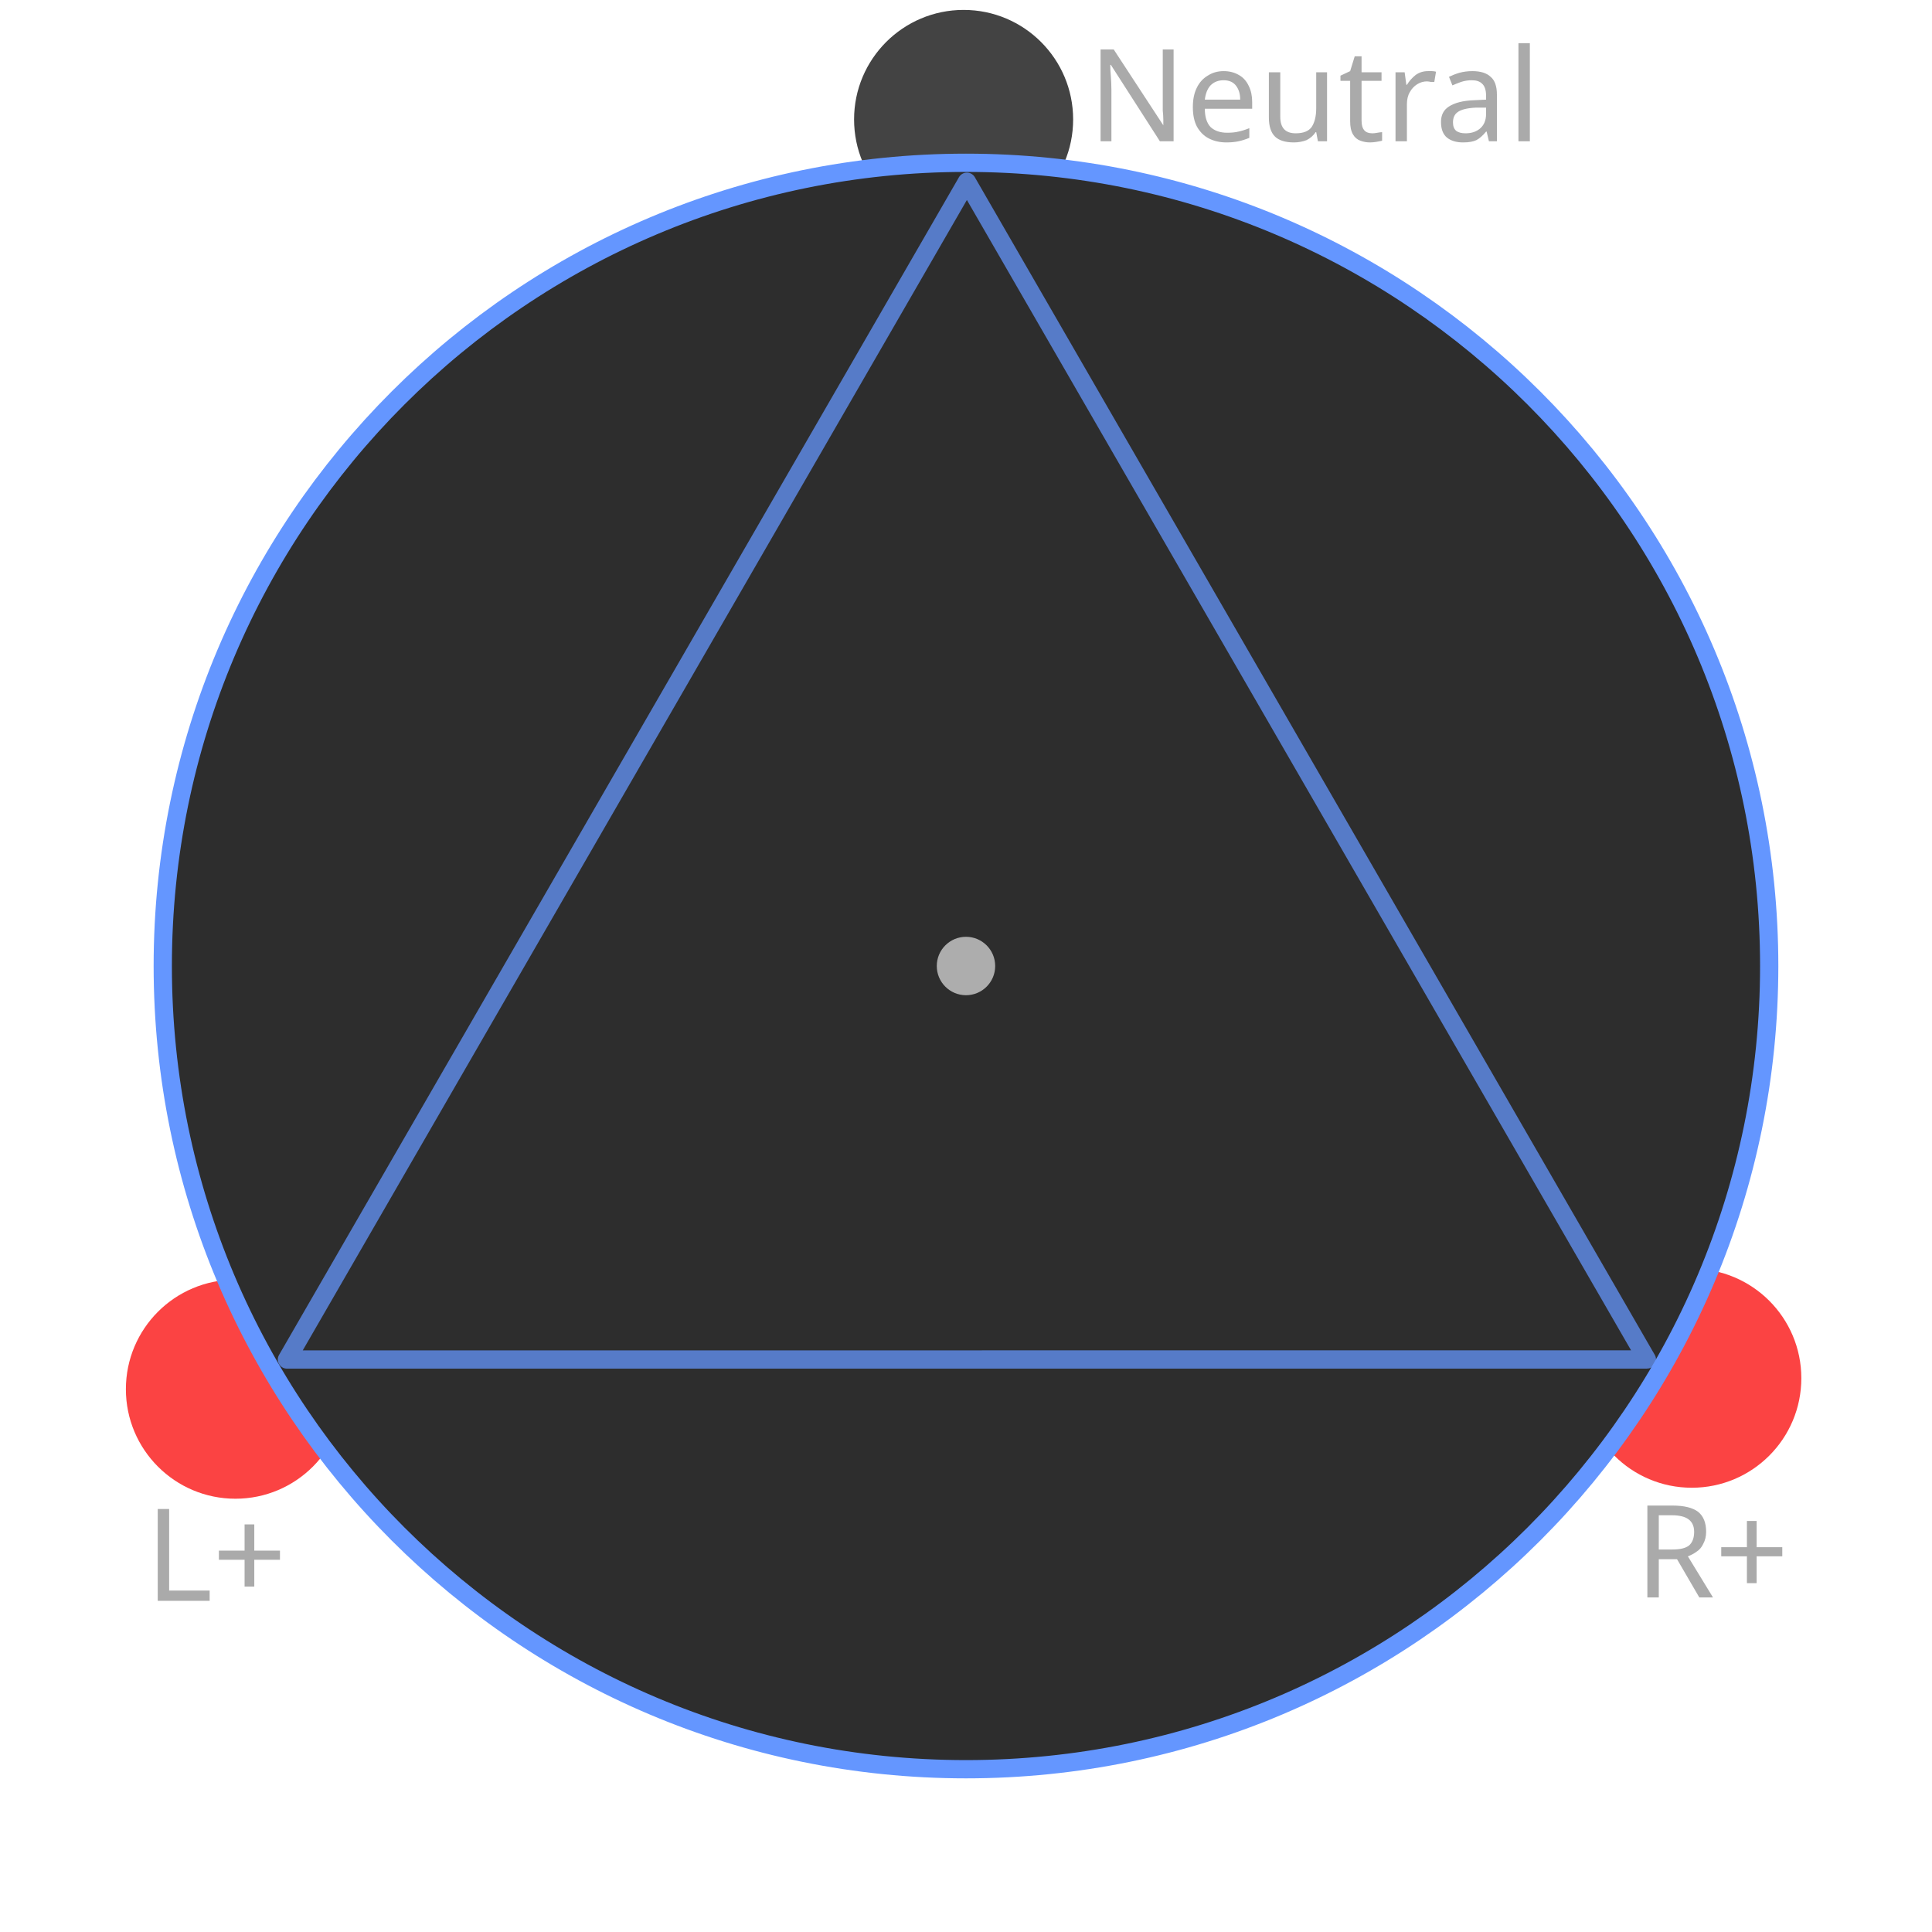
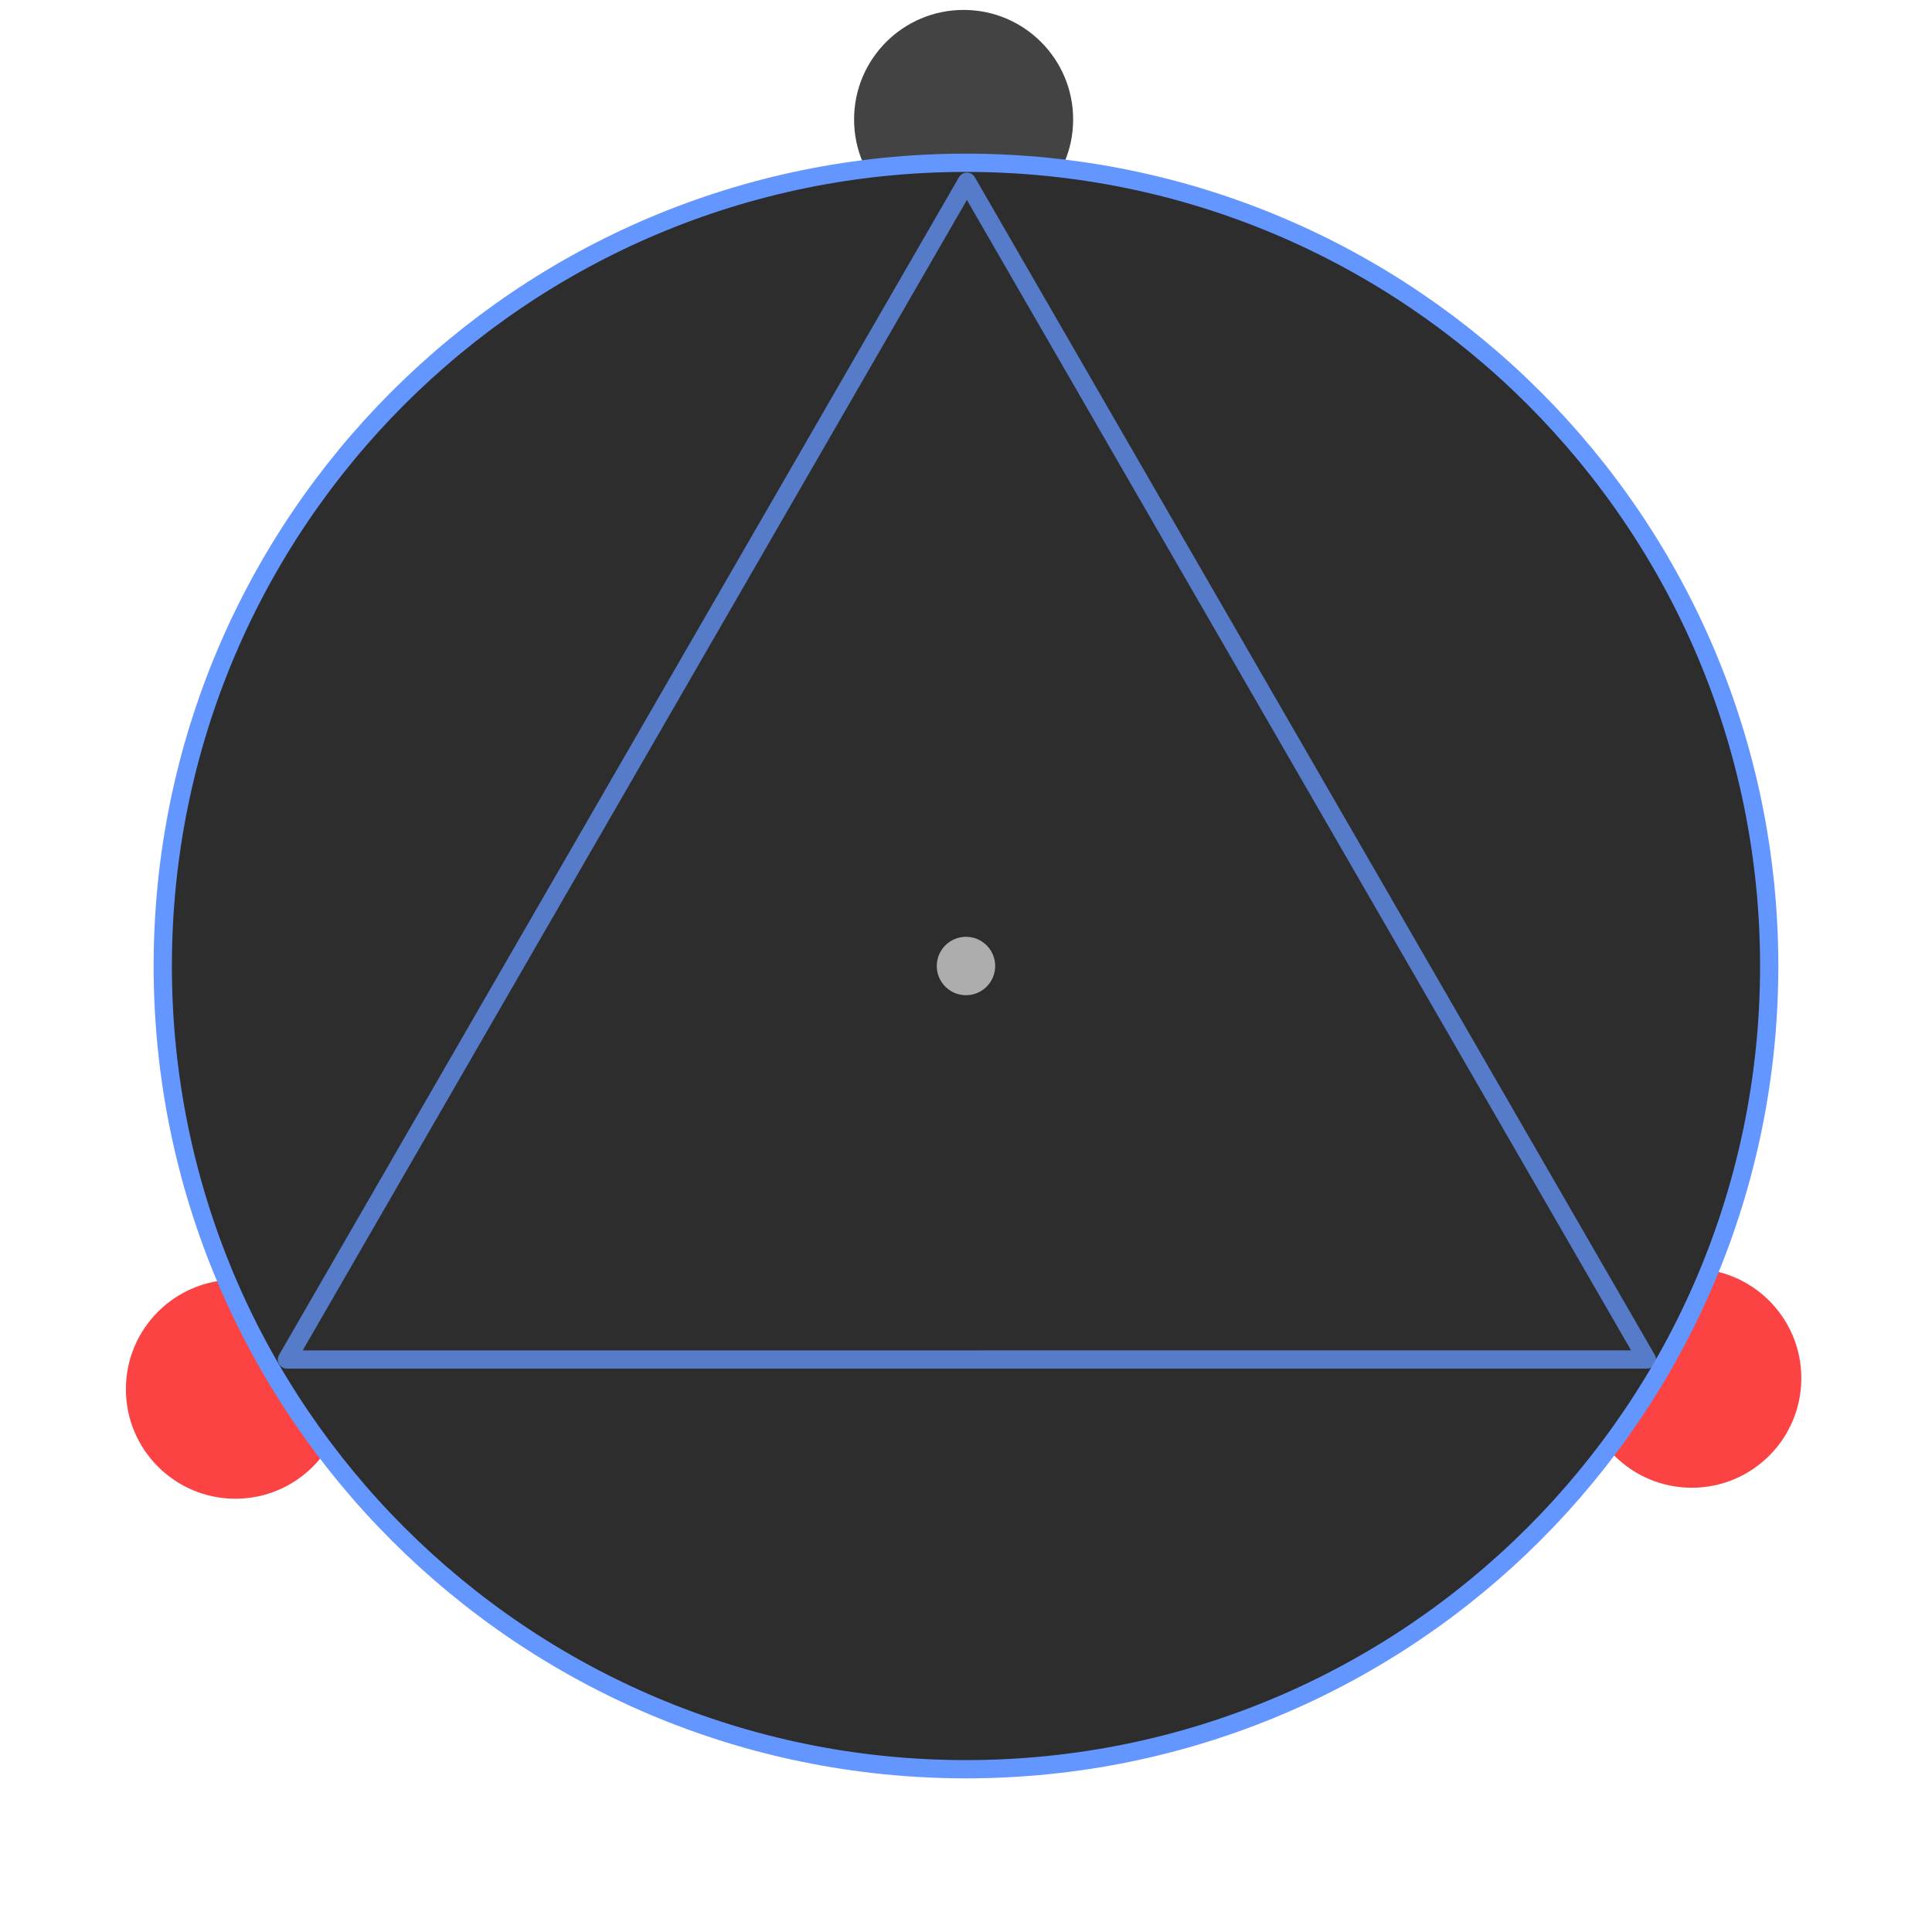
<svg xmlns="http://www.w3.org/2000/svg" width="200" height="200" viewBox="0 0 52.917 52.917" version="1.1" id="svg8730">
  <defs id="defs8724" />
  <g id="layer1" transform="translate(0,-244.0833)">
    <circle style="opacity:0.737;fill:#000000;fill-opacity:1;stroke:none;stroke-width:0.5;stroke-linecap:butt;stroke-linejoin:round;stroke-miterlimit:4;stroke-dasharray:none;stroke-dashoffset:0;stroke-opacity:1" id="path4516" cx="26.393" cy="247.355" r="3" />
    <circle style="opacity:0.737;fill:#fa0000;fill-opacity:1;stroke:none;stroke-width:0.5;stroke-linecap:butt;stroke-linejoin:round;stroke-miterlimit:4;stroke-dasharray:none;stroke-dashoffset:0;stroke-opacity:1" id="path4518" cx="46.338" cy="281.832" r="3" />
    <circle style="opacity:0.737;fill:#fa0000;fill-opacity:1;stroke:none;stroke-width:0.5;stroke-linecap:butt;stroke-linejoin:round;stroke-miterlimit:4;stroke-dasharray:none;stroke-dashoffset:0;stroke-opacity:1" id="path4520" cx="6.448" cy="282.133" r="3" />
    <circle style="opacity:1;fill:#2d2d2d;fill-opacity:1;stroke:#6496ff;stroke-width:0.5;stroke-linecap:butt;stroke-linejoin:round;stroke-miterlimit:4;stroke-dasharray:none;stroke-dashoffset:0;stroke-opacity:1" id="path9275" cx="26.458" cy="270.542" r="22" />
    <path style="opacity:0.737;fill:none;fill-opacity:1;stroke:#6496ff;stroke-width:0.5;stroke-linecap:butt;stroke-linejoin:round;stroke-miterlimit:4;stroke-dasharray:none;stroke-dashoffset:0;stroke-opacity:1" id="path4522" d="M 7.859,281.32 26.483,249.061 45.108,281.319 Z" />
-     <text xml:space="preserve" style="font-style:normal;font-weight:normal;font-size:10.583px;line-height:1.25;font-family:sans-serif;letter-spacing:0px;word-spacing:0px;fill:#aaaaaa;fill-opacity:1;stroke:none;stroke-width:0.265" x="29.801" y="247.956" id="text4526">
-       <tspan id="tspan4524" x="29.801" y="247.956" style="font-style:normal;font-variant:normal;font-weight:normal;font-stretch:normal;font-size:3.528px;font-family:sans-serif;-inkscape-font-specification:'sans-serif, Normal';font-variant-ligatures:normal;font-variant-caps:normal;font-variant-numeric:normal;font-feature-settings:normal;text-align:start;writing-mode:lr-tb;text-anchor:start;stroke-width:0.265">Neutral</tspan>
-     </text>
-     <text xml:space="preserve" style="font-style:normal;font-weight:normal;font-size:10.583px;line-height:1.25;font-family:sans-serif;letter-spacing:0px;word-spacing:0px;fill:#aaaaaa;fill-opacity:1;stroke:none;stroke-width:0.265" x="44.778" y="287.834" id="text4530">
-       <tspan id="tspan4528" x="44.778" y="287.834" style="font-style:normal;font-variant:normal;font-weight:normal;font-stretch:normal;font-size:3.528px;font-family:sans-serif;-inkscape-font-specification:'sans-serif, Normal';font-variant-ligatures:normal;font-variant-caps:normal;font-variant-numeric:normal;font-feature-settings:normal;text-align:start;writing-mode:lr-tb;text-anchor:start;stroke-width:0.265">R+</tspan>
-     </text>
-     <text xml:space="preserve" style="font-style:normal;font-weight:normal;font-size:10.583px;line-height:1.25;font-family:sans-serif;letter-spacing:0px;word-spacing:0px;fill:#aaaaaa;fill-opacity:1;stroke:none;stroke-width:0.265" x="3.975" y="287.929" id="text4530-5">
-       <tspan id="tspan4528-1" x="3.975" y="287.929" style="font-style:normal;font-variant:normal;font-weight:normal;font-stretch:normal;font-size:3.528px;font-family:sans-serif;-inkscape-font-specification:'sans-serif, Normal';font-variant-ligatures:normal;font-variant-caps:normal;font-variant-numeric:normal;font-feature-settings:normal;text-align:start;writing-mode:lr-tb;text-anchor:start;stroke-width:0.265">L+</tspan>
-     </text>
    <circle style="opacity:0.737;fill:#dadada;fill-opacity:1;stroke:none;stroke-width:0.5;stroke-linecap:butt;stroke-linejoin:round;stroke-miterlimit:4;stroke-dasharray:none;stroke-dashoffset:0;stroke-opacity:1" id="path4550" cx="26.458" cy="270.542" r="0.8" />
  </g>
</svg>
